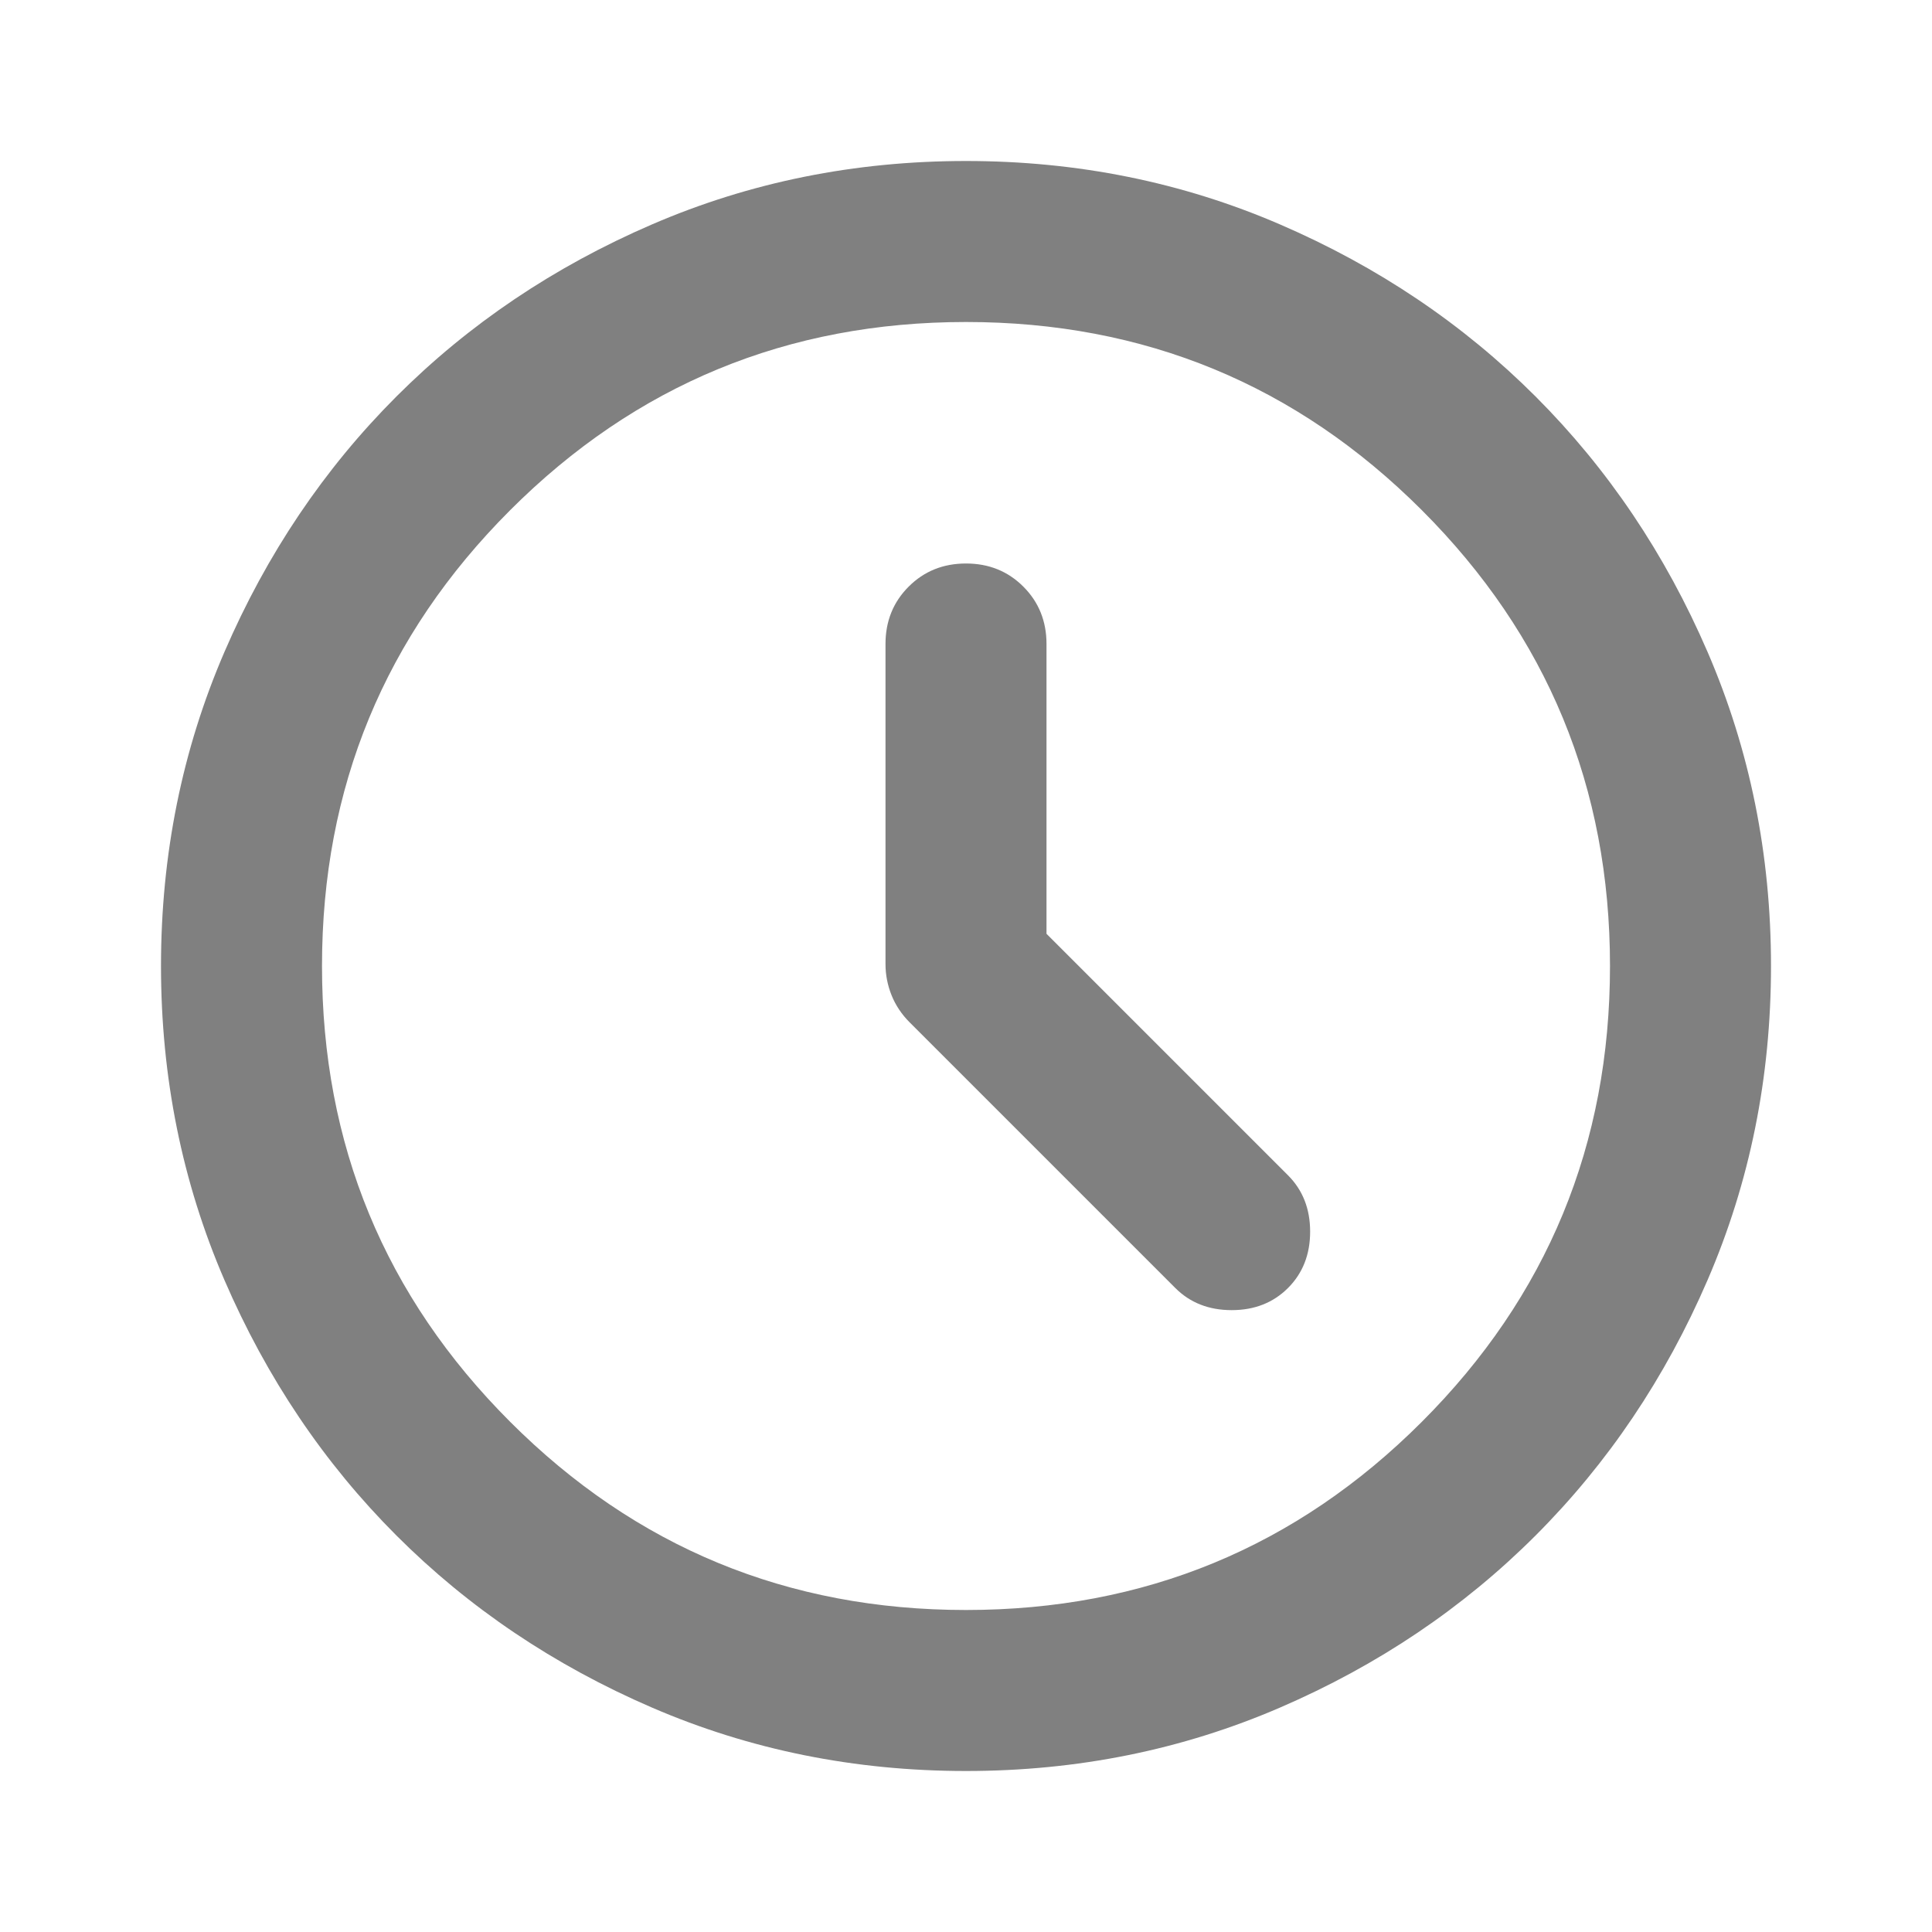
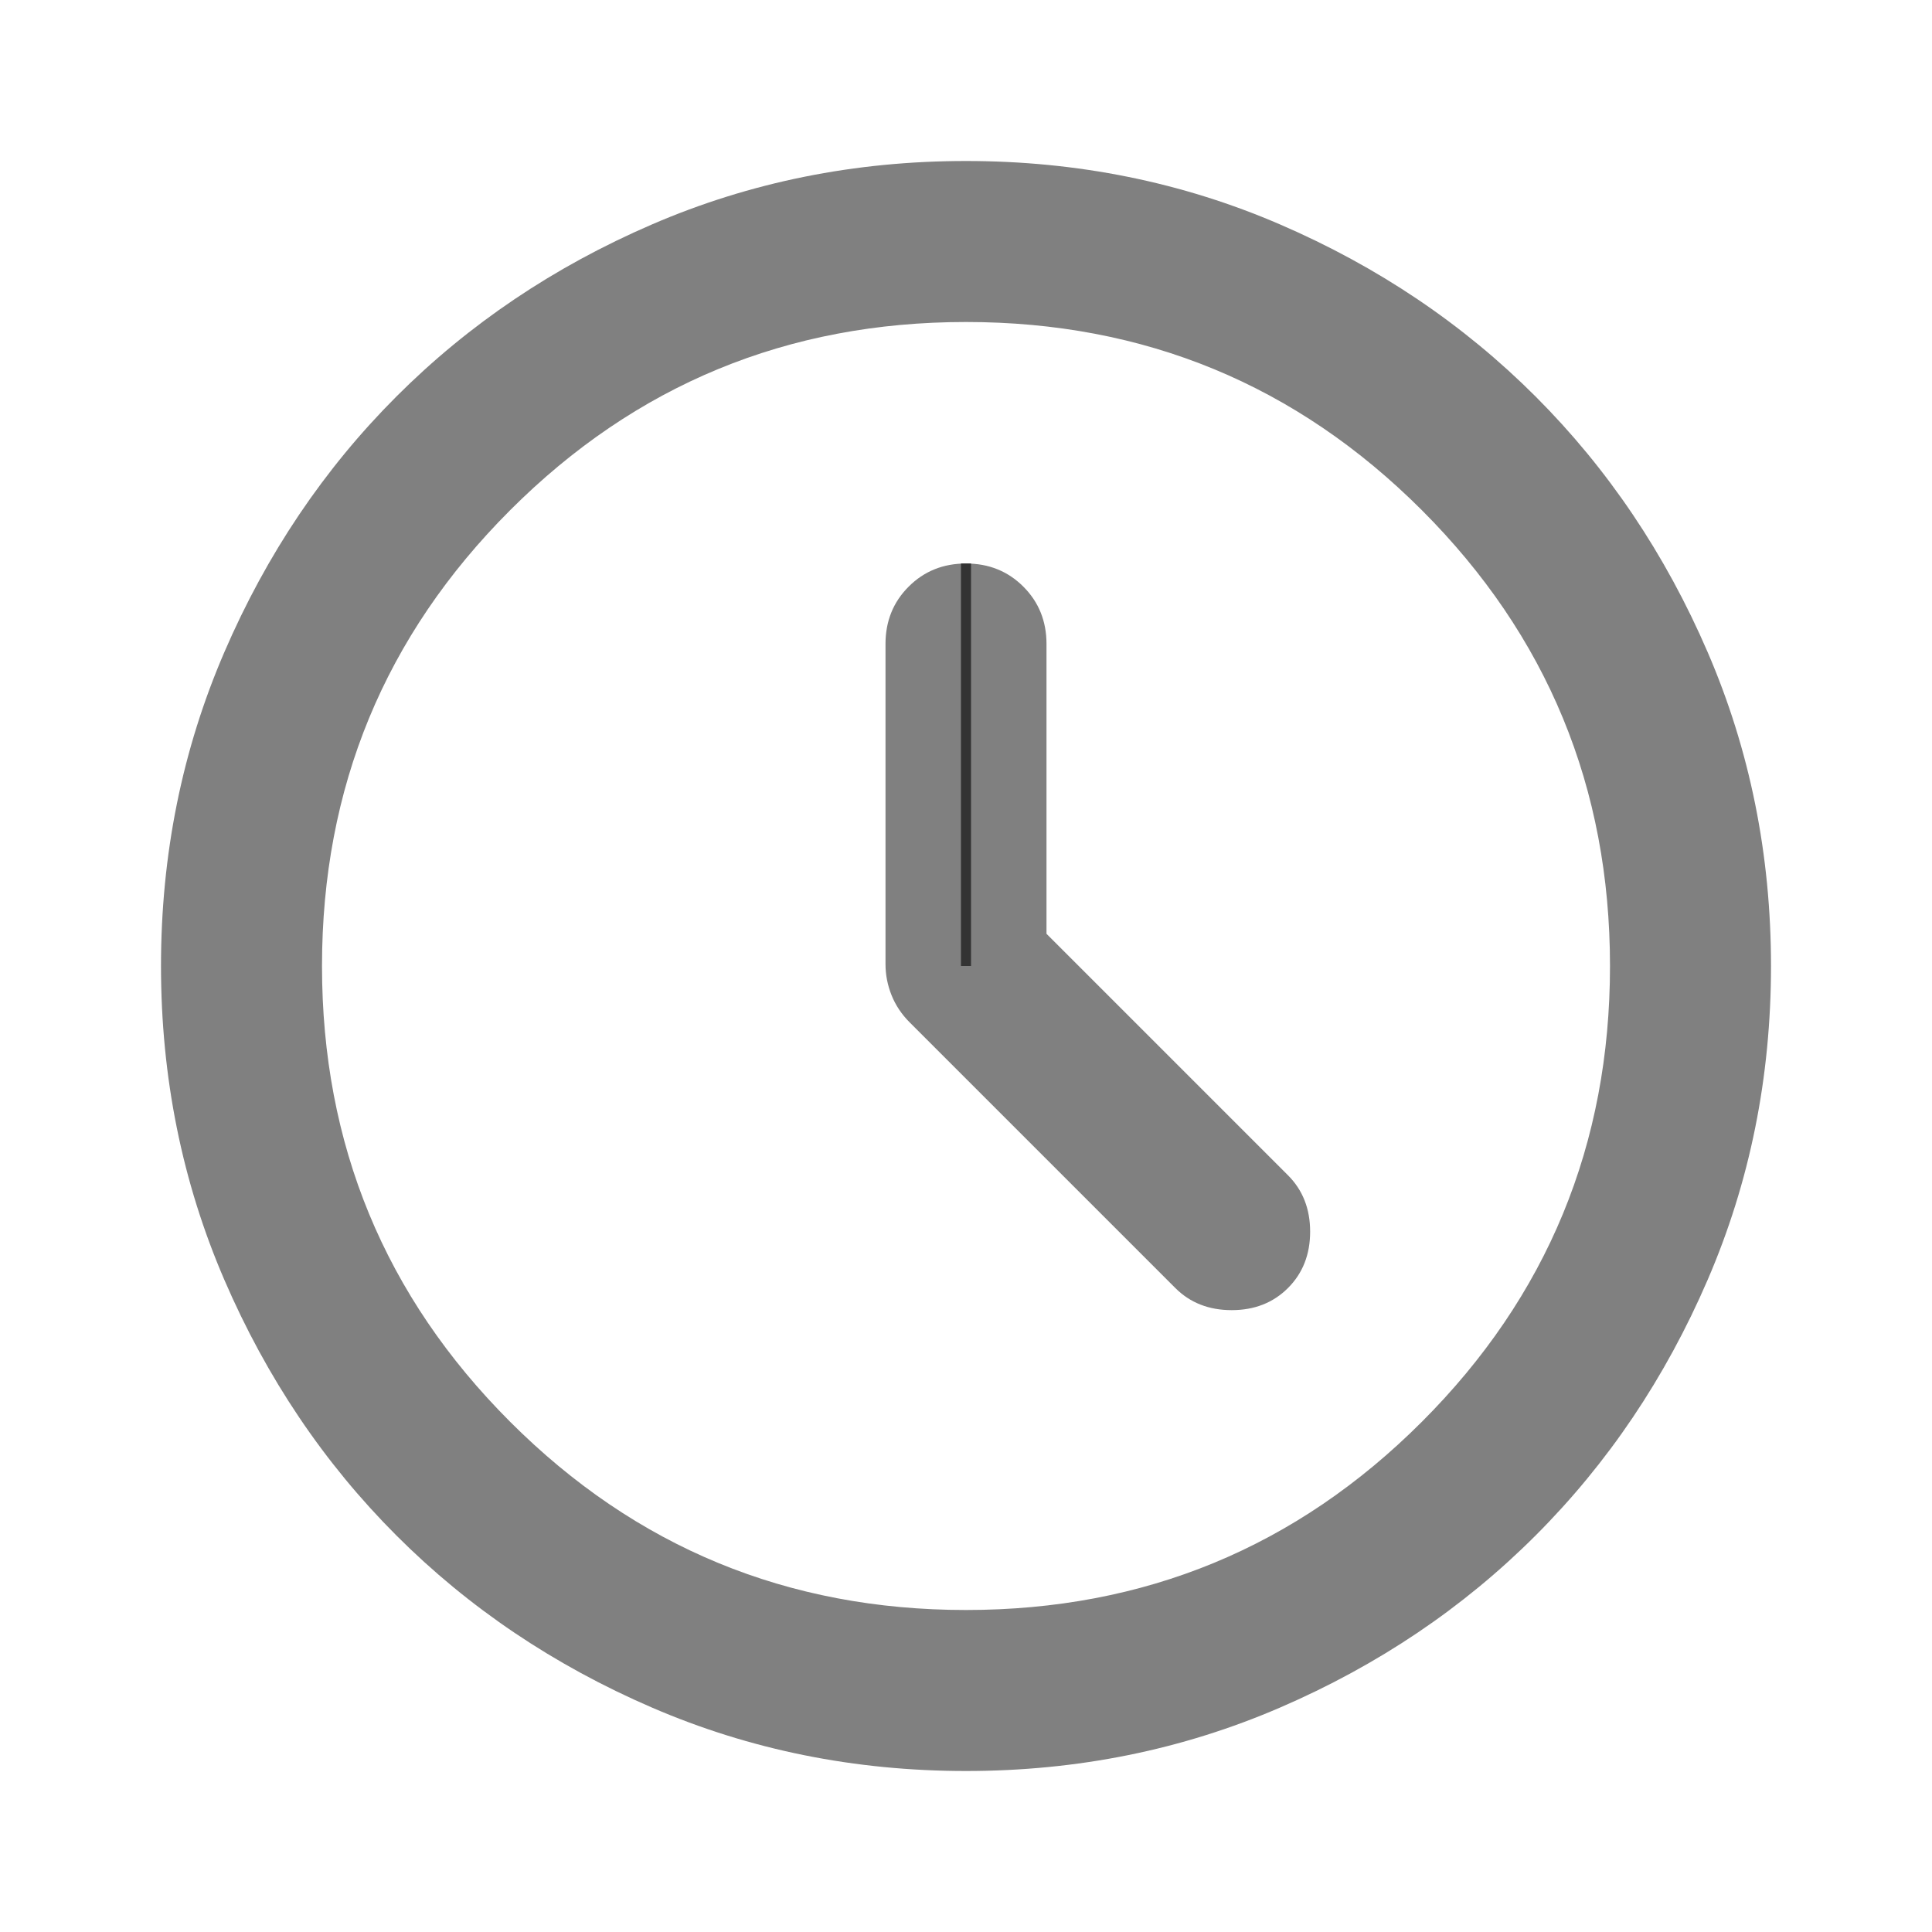
- <svg xmlns="http://www.w3.org/2000/svg" width="24" height="24" viewBox="0 -960 960 960">
+ <svg xmlns="http://www.w3.org/2000/svg" width="24" height="24" viewBox="0 -960 960 960" class="clock-icon">
  <path fill="#808080" d="M520-496v-144q0-17-11.5-28.5T480-680q-17 0-28.5 11.5T440-640v159q0 8 3 15.5t9 13.5l132 132q11 11 28 11t28-11q11-11 11-28t-11-28L520-496ZM480-80q-83 0-156-31.5T197-197q-54-54-85.5-127T80-480q0-83 31.5-156T197-763q54-54 127-85.5T480-880q83 0 156 31.5T763-763q54 54 85.5 127T880-480q0 83-31.5 156T763-197q-54 54-127 85.5T480-80Zm0-400Zm0 320q133 0 226.5-93.5T800-480q0-133-93.5-226.5T480-800q-133 0-226.5 93.5T160-480q0 133 93.5 226.5T480-160Z" />
+   <line x1="480" y1="-680" x2="480" y2="-480" stroke="#333" stroke-width="5" class="hour-hand" />
</svg>
